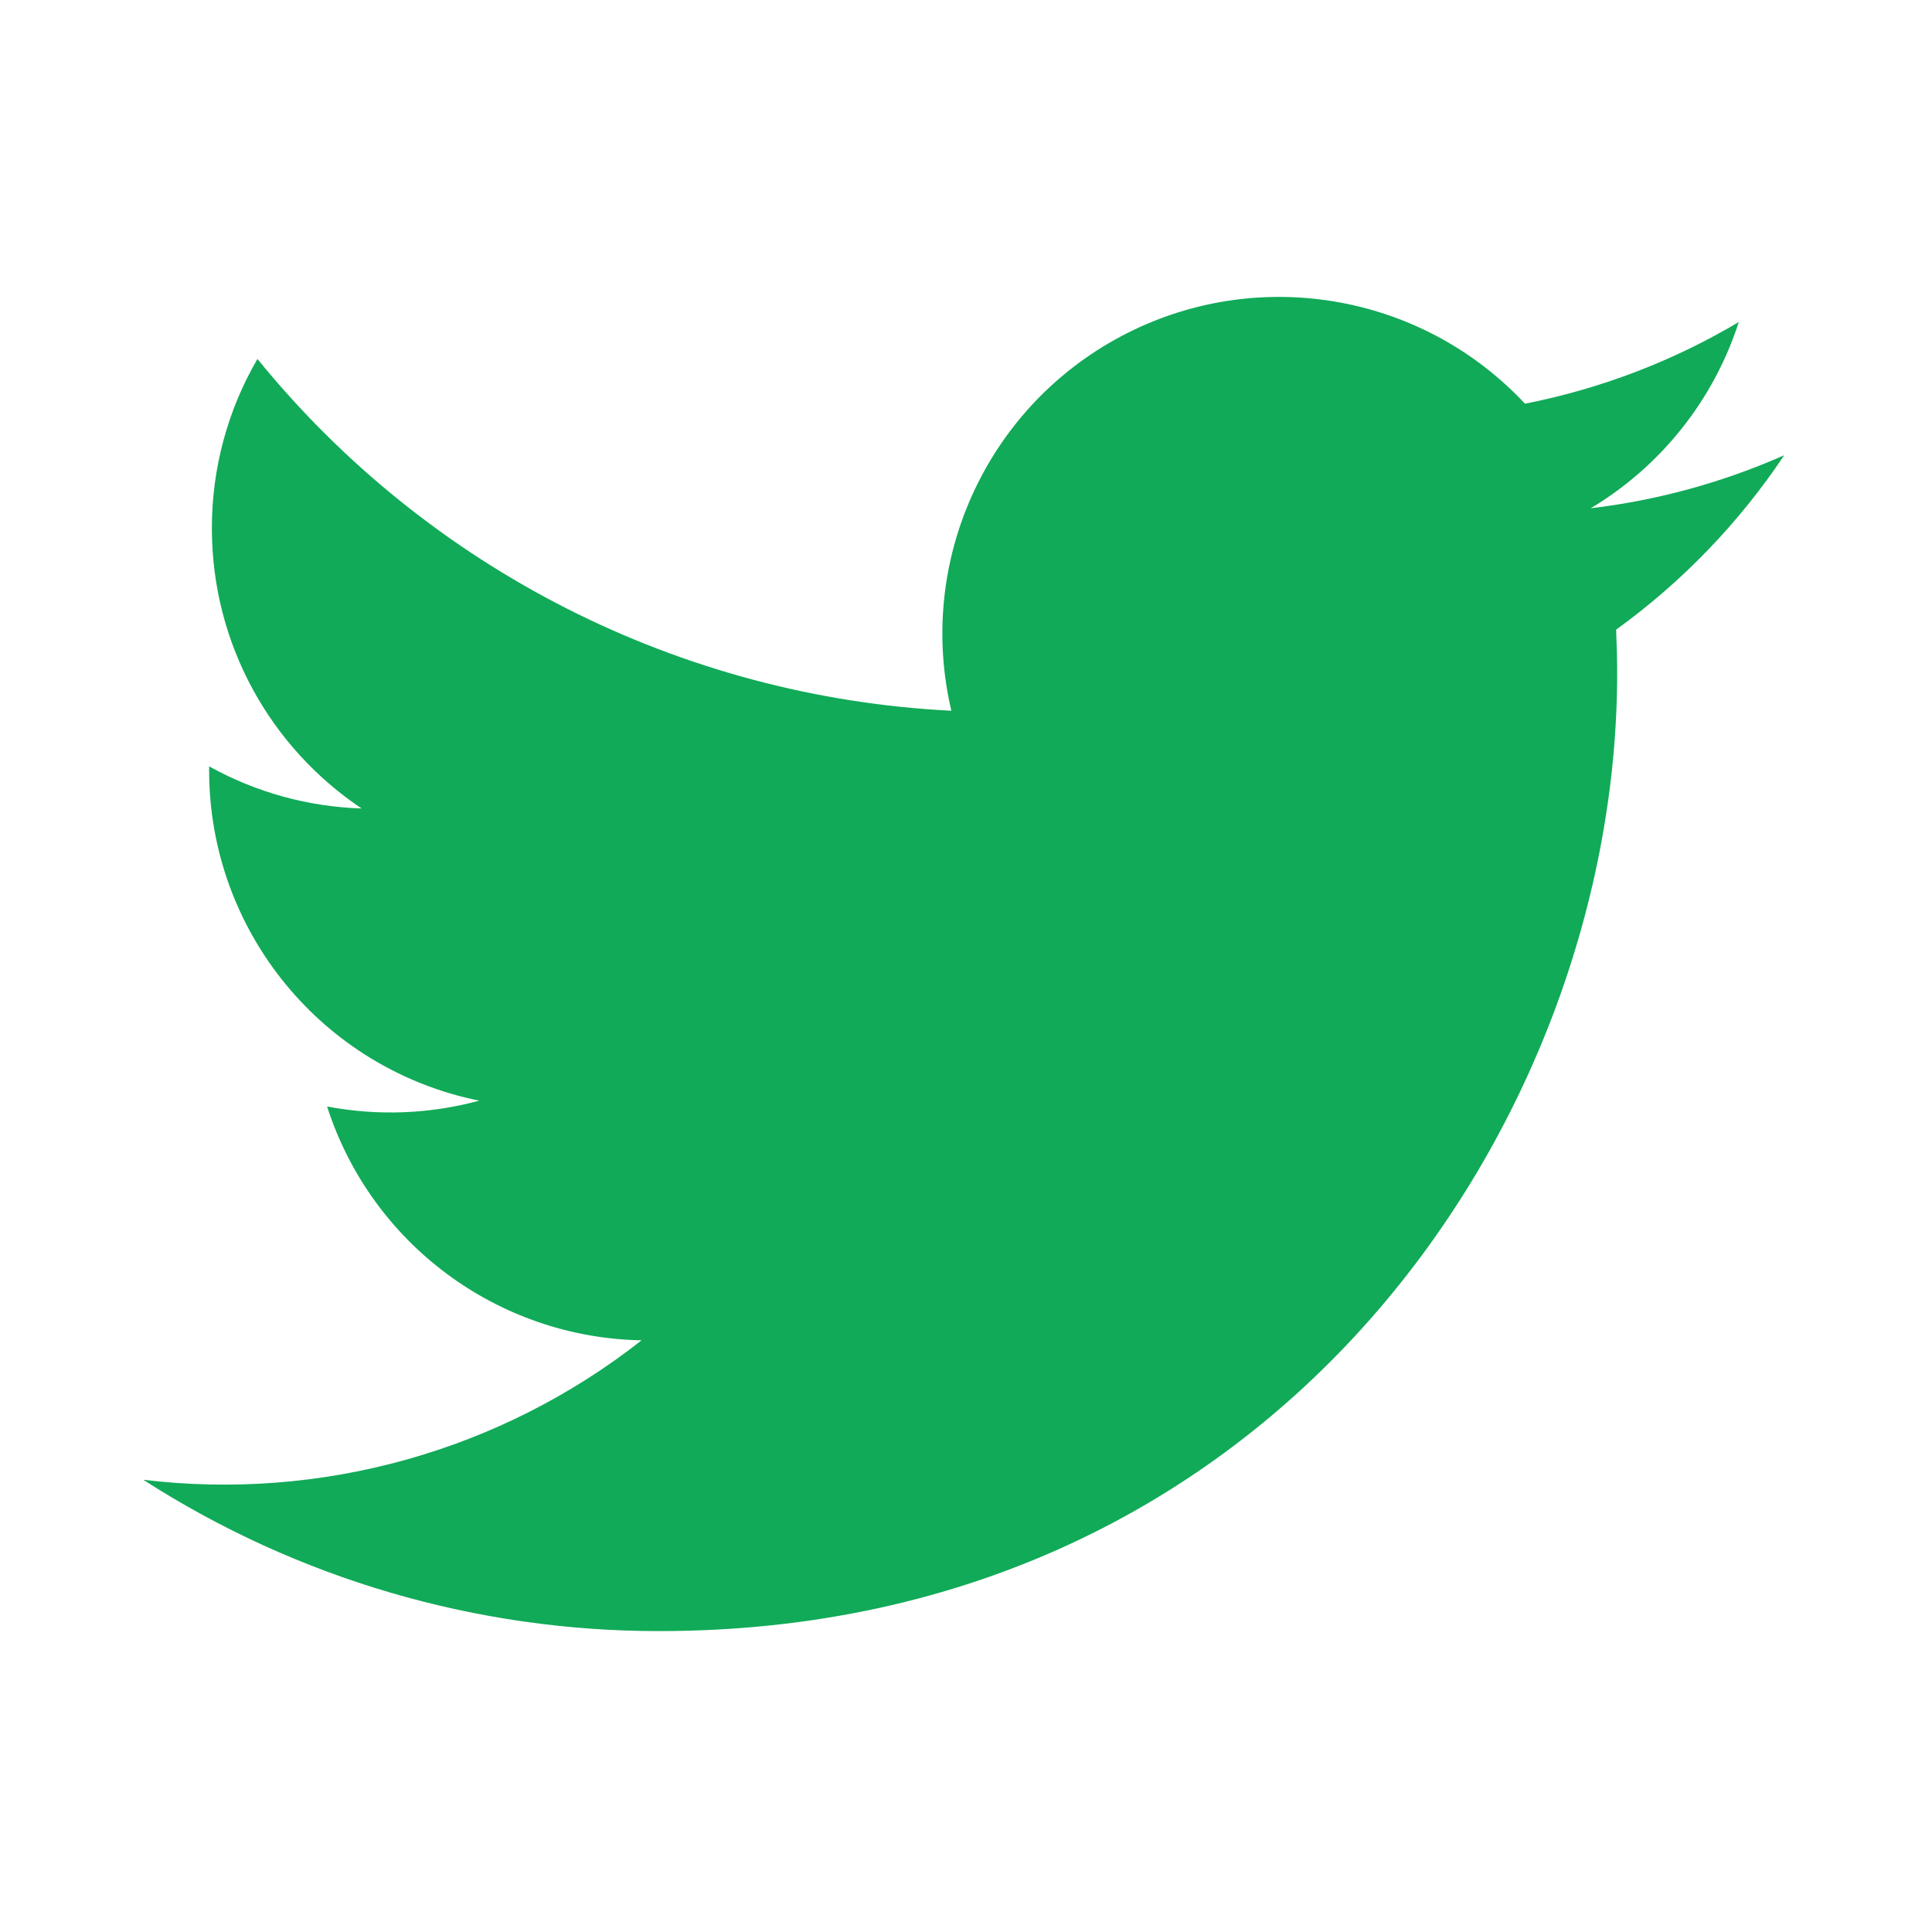
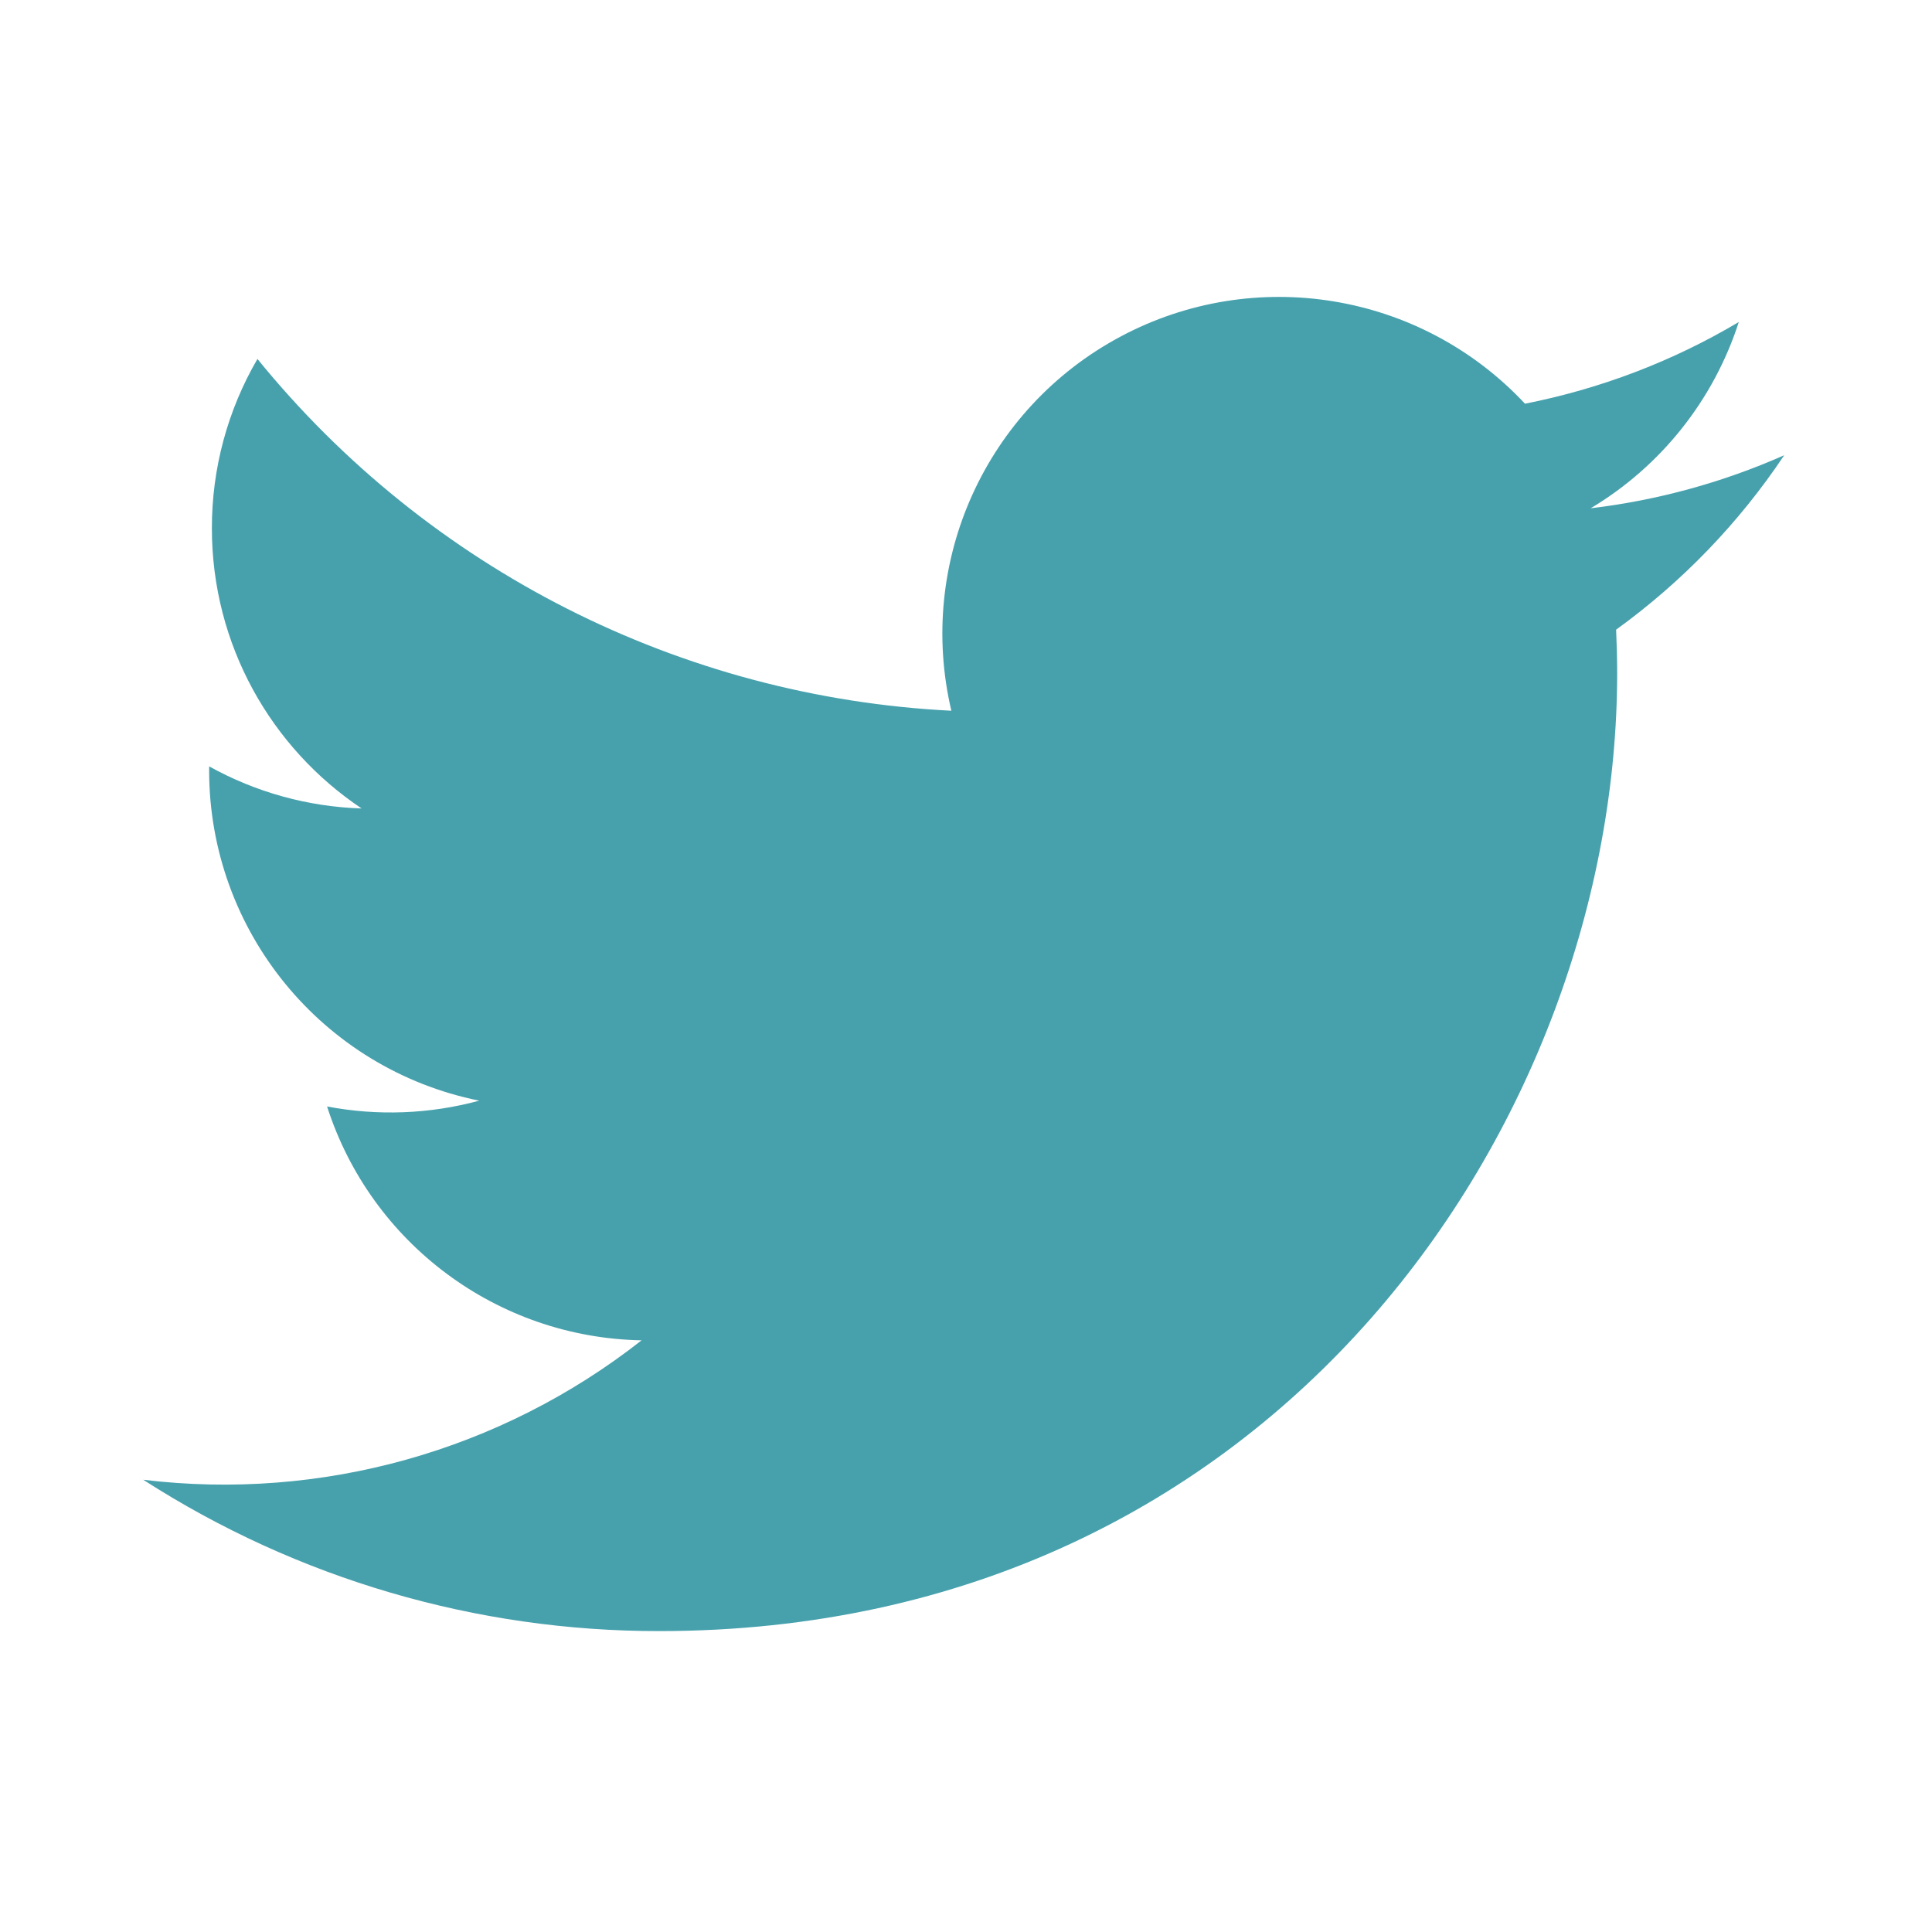
<svg xmlns="http://www.w3.org/2000/svg" viewBox="0 0 24 24" width="24" height="24">
  <path fill="none" d="M0 0h24v24H0z" />
-   <path d="M22.162 5.656a8.384 8.384 0 0 1-2.402.658A4.196 4.196 0 0 0 21.6 4c-.82.488-1.719.83-2.656 1.015a4.182 4.182 0 0 0-7.126 3.814 11.874 11.874 0 0 1-8.62-4.37 4.168 4.168 0 0 0-.566 2.103c0 1.45.738 2.731 1.86 3.481a4.168 4.168 0 0 1-1.894-.523v.052a4.185 4.185 0 0 0 3.355 4.101 4.21 4.21 0 0 1-1.89.072A4.185 4.185 0 0 0 7.97 16.65a8.394 8.394 0 0 1-6.191 1.732 11.83 11.83 0 0 0 6.41 1.88c7.693 0 11.9-6.373 11.9-11.9 0-.18-.005-.362-.013-.54a8.496 8.496 0 0 0 2.087-2.165z" fill="rgba(17,170,88,1)" />
+   <path d="M22.162 5.656a8.384 8.384 0 0 1-2.402.658A4.196 4.196 0 0 0 21.6 4c-.82.488-1.719.83-2.656 1.015a4.182 4.182 0 0 0-7.126 3.814 11.874 11.874 0 0 1-8.62-4.37 4.168 4.168 0 0 0-.566 2.103c0 1.45.738 2.731 1.86 3.481a4.168 4.168 0 0 1-1.894-.523v.052a4.185 4.185 0 0 0 3.355 4.101 4.21 4.21 0 0 1-1.89.072A4.185 4.185 0 0 0 7.97 16.65a8.394 8.394 0 0 1-6.191 1.732 11.83 11.83 0 0 0 6.41 1.88c7.693 0 11.9-6.373 11.9-11.9 0-.18-.005-.362-.013-.54a8.496 8.496 0 0 0 2.087-2.165z" fill="rgba(71,161,173,1)" />
</svg>
